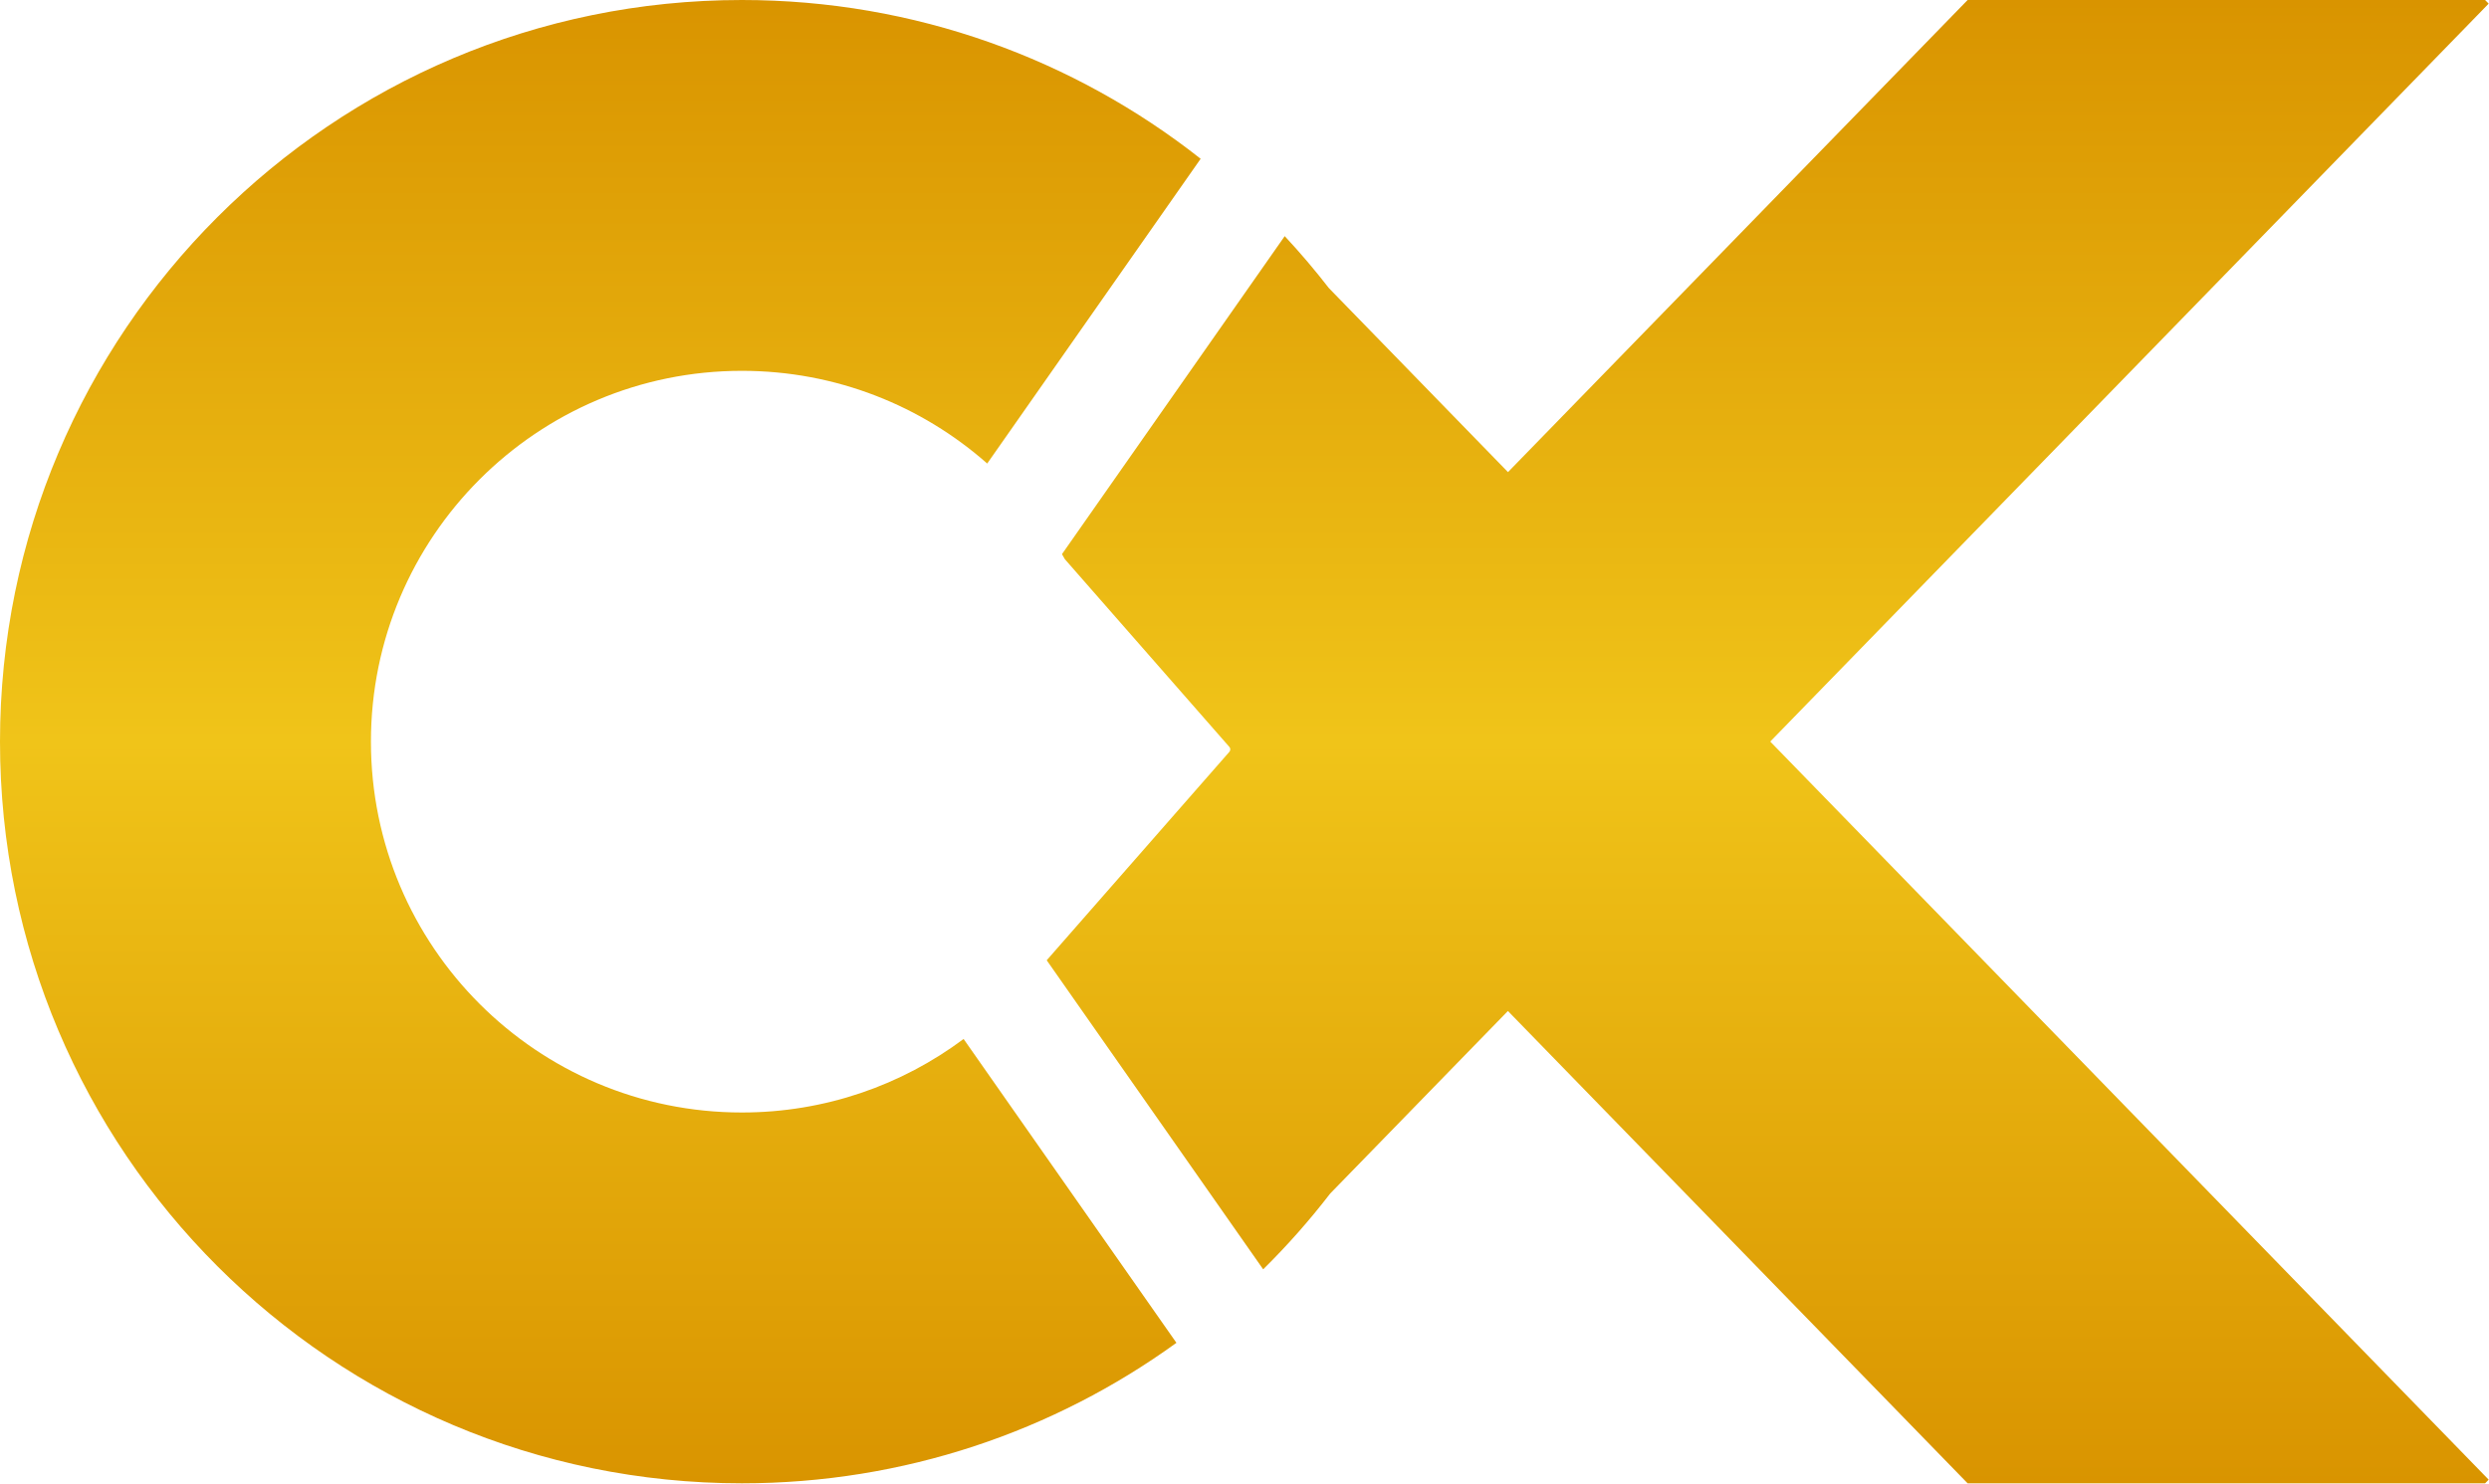
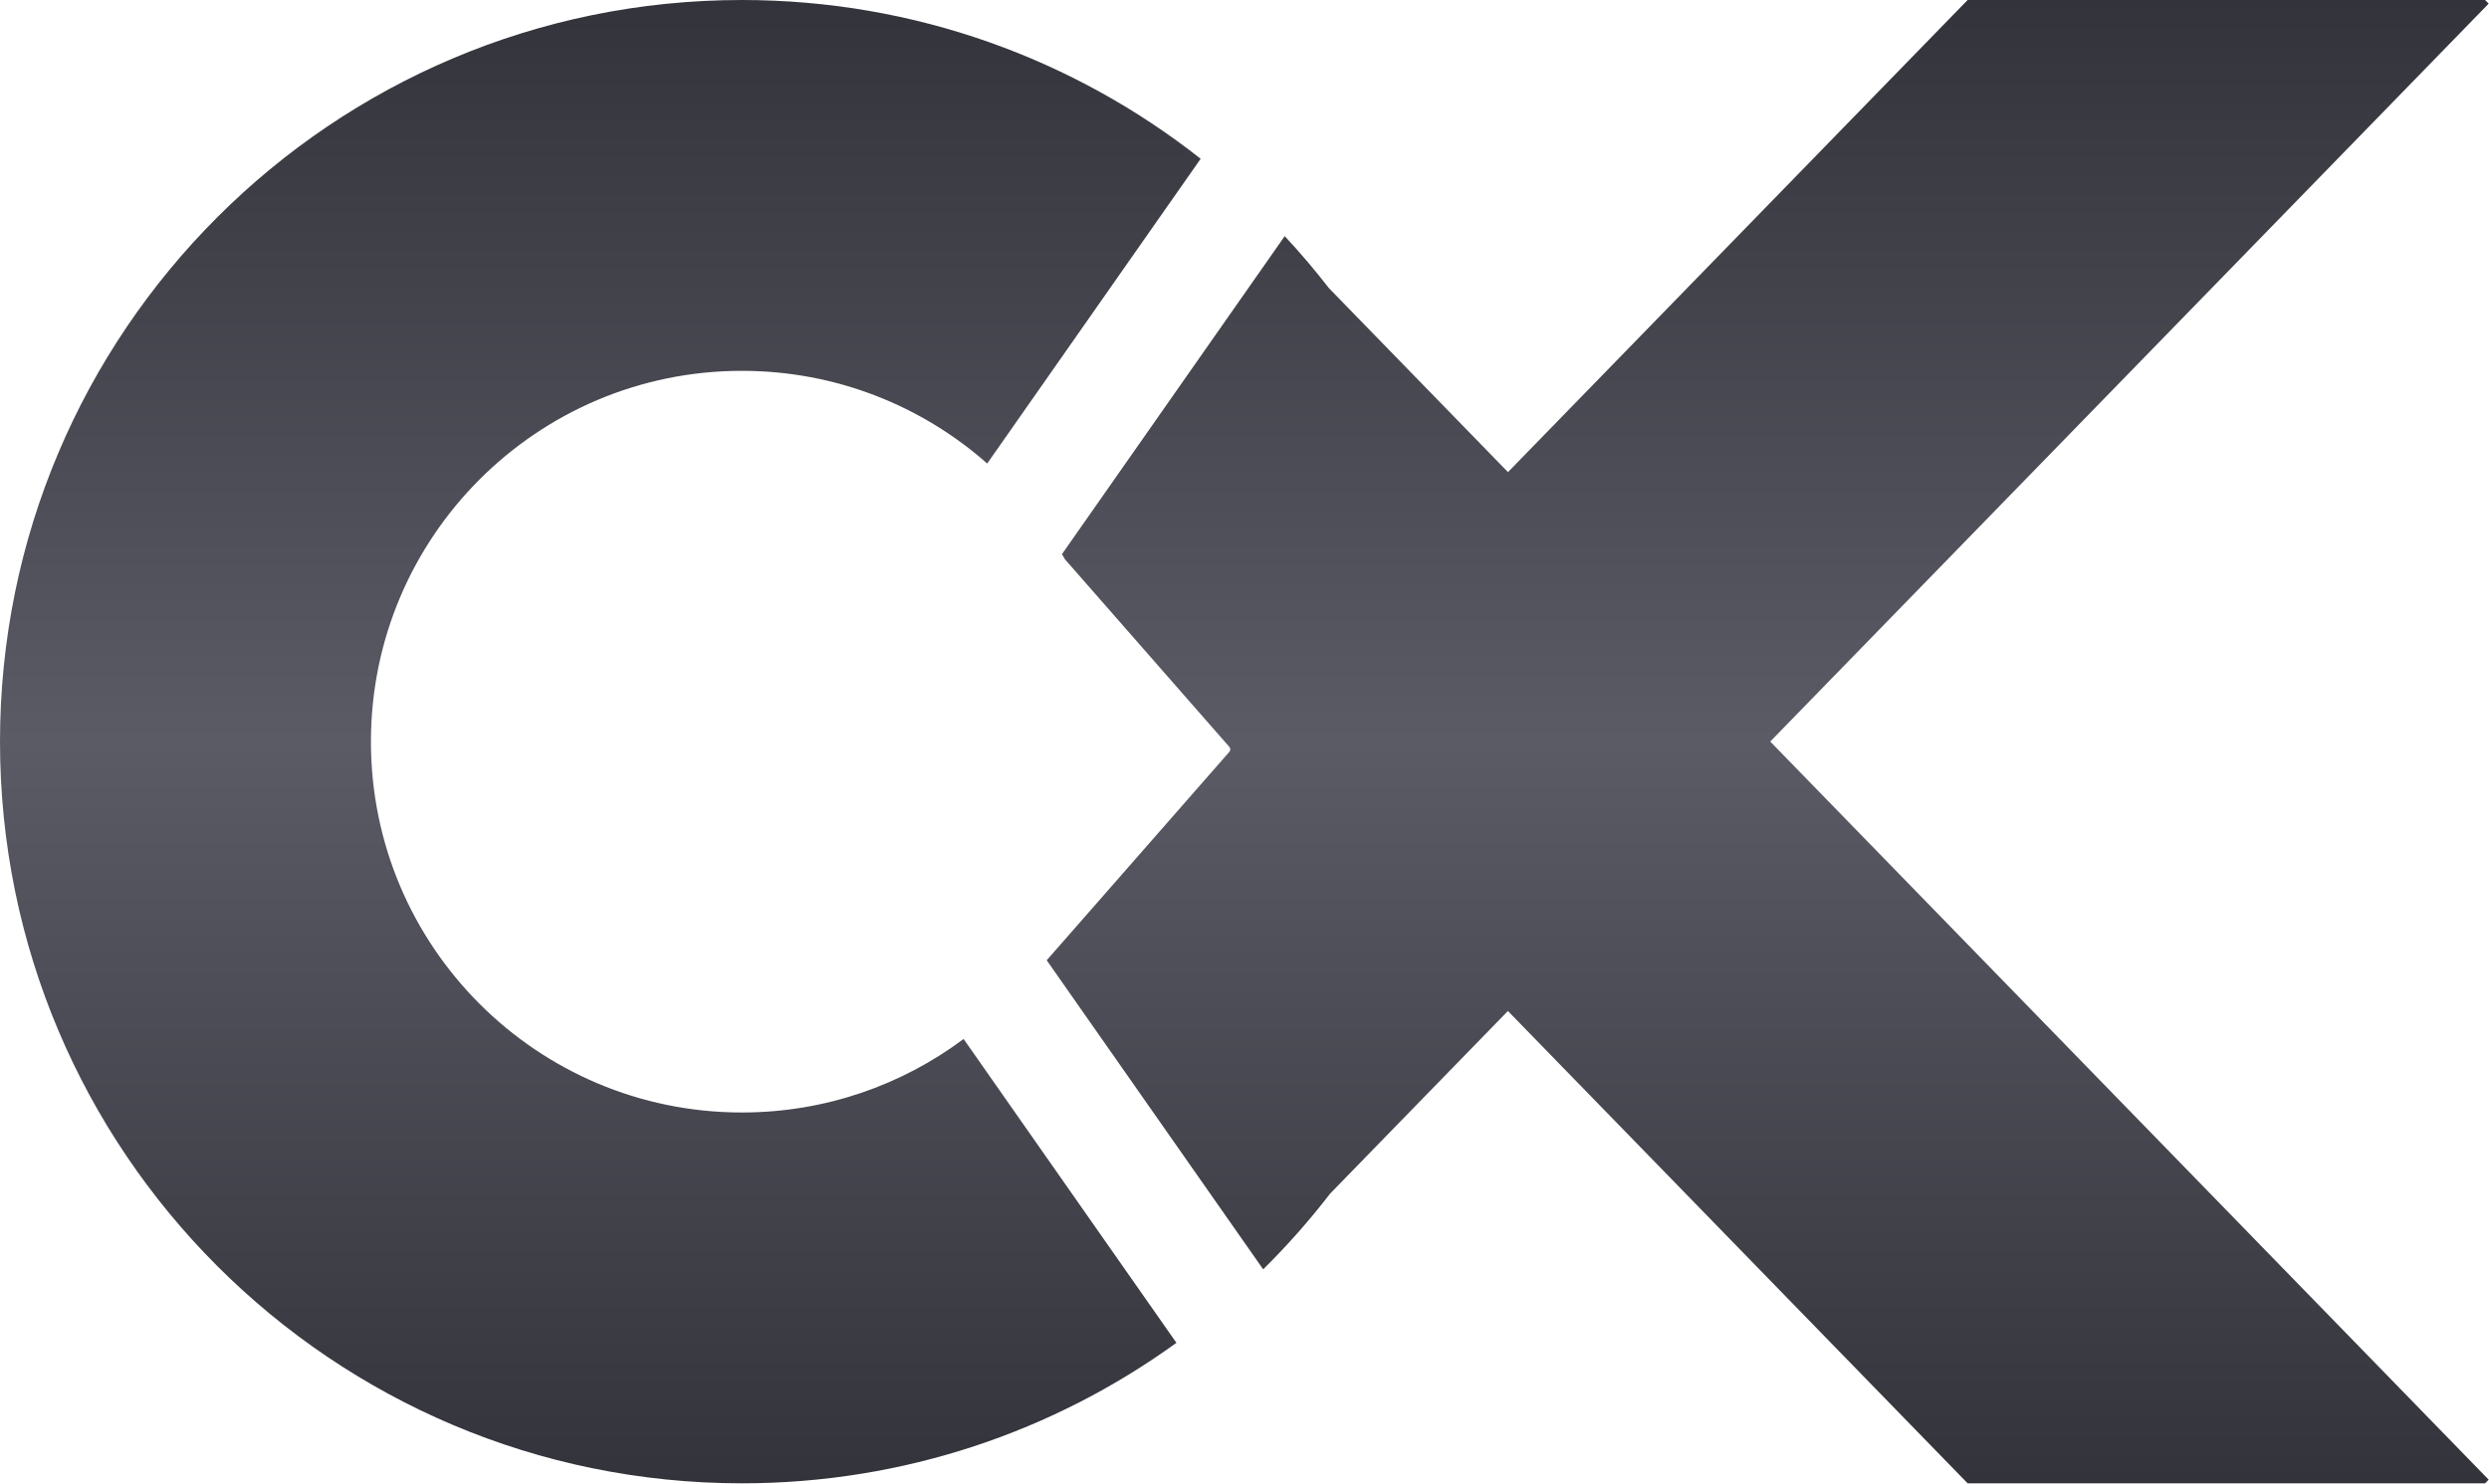
<svg xmlns="http://www.w3.org/2000/svg" width="671" height="400" viewBox="0 0 671 400" fill="none">
  <path d="M200 0C246.692 0 289.646 16.001 323.68 42.817L266.138 124.995C248.51 109.44 225.358 100 200 100C144.772 100 100 144.772 100 200C100 255.228 144.772 300 200 300C222.411 300 243.099 292.627 259.773 280.176L317.147 362.113C284.223 385.947 243.753 400 200 400C89.543 400 0 310.457 0 200C0 89.543 89.543 0 200 0ZM670.909 0.987L477.233 199.972L670.909 399.013L669.948 400H530.448L406.513 272.631L358.597 321.861C353.043 329.079 347.006 335.904 340.537 342.294L282.18 258.951L331.423 202.741C331.753 202.364 331.753 201.8 331.423 201.423L287.08 150.806C286.821 150.347 286.558 149.891 286.292 149.438L346.342 63.677C350.522 68.162 354.497 72.842 358.255 77.697L406.532 127.312L530.448 0H669.948L670.909 0.987Z" fill="url(#paint0_linear_2038_2766)" />
  <defs>
    <linearGradient id="paint0_linear_2038_2766" x1="335.455" y1="0" x2="335.455" y2="400" gradientUnits="userSpaceOnUse">
-       <stop stop-color="#D99400" />
-       <stop offset="0.5" stop-color="#F0C419" />
-       <stop offset="1" stop-color="#D99400" />
+       <stop stop-color="#33333b" />
+       <stop offset="0.5" stop-color="#5b5b66" />
+       <stop offset="1" stop-color="#33333b" />
    </linearGradient>
  </defs>
</svg>
